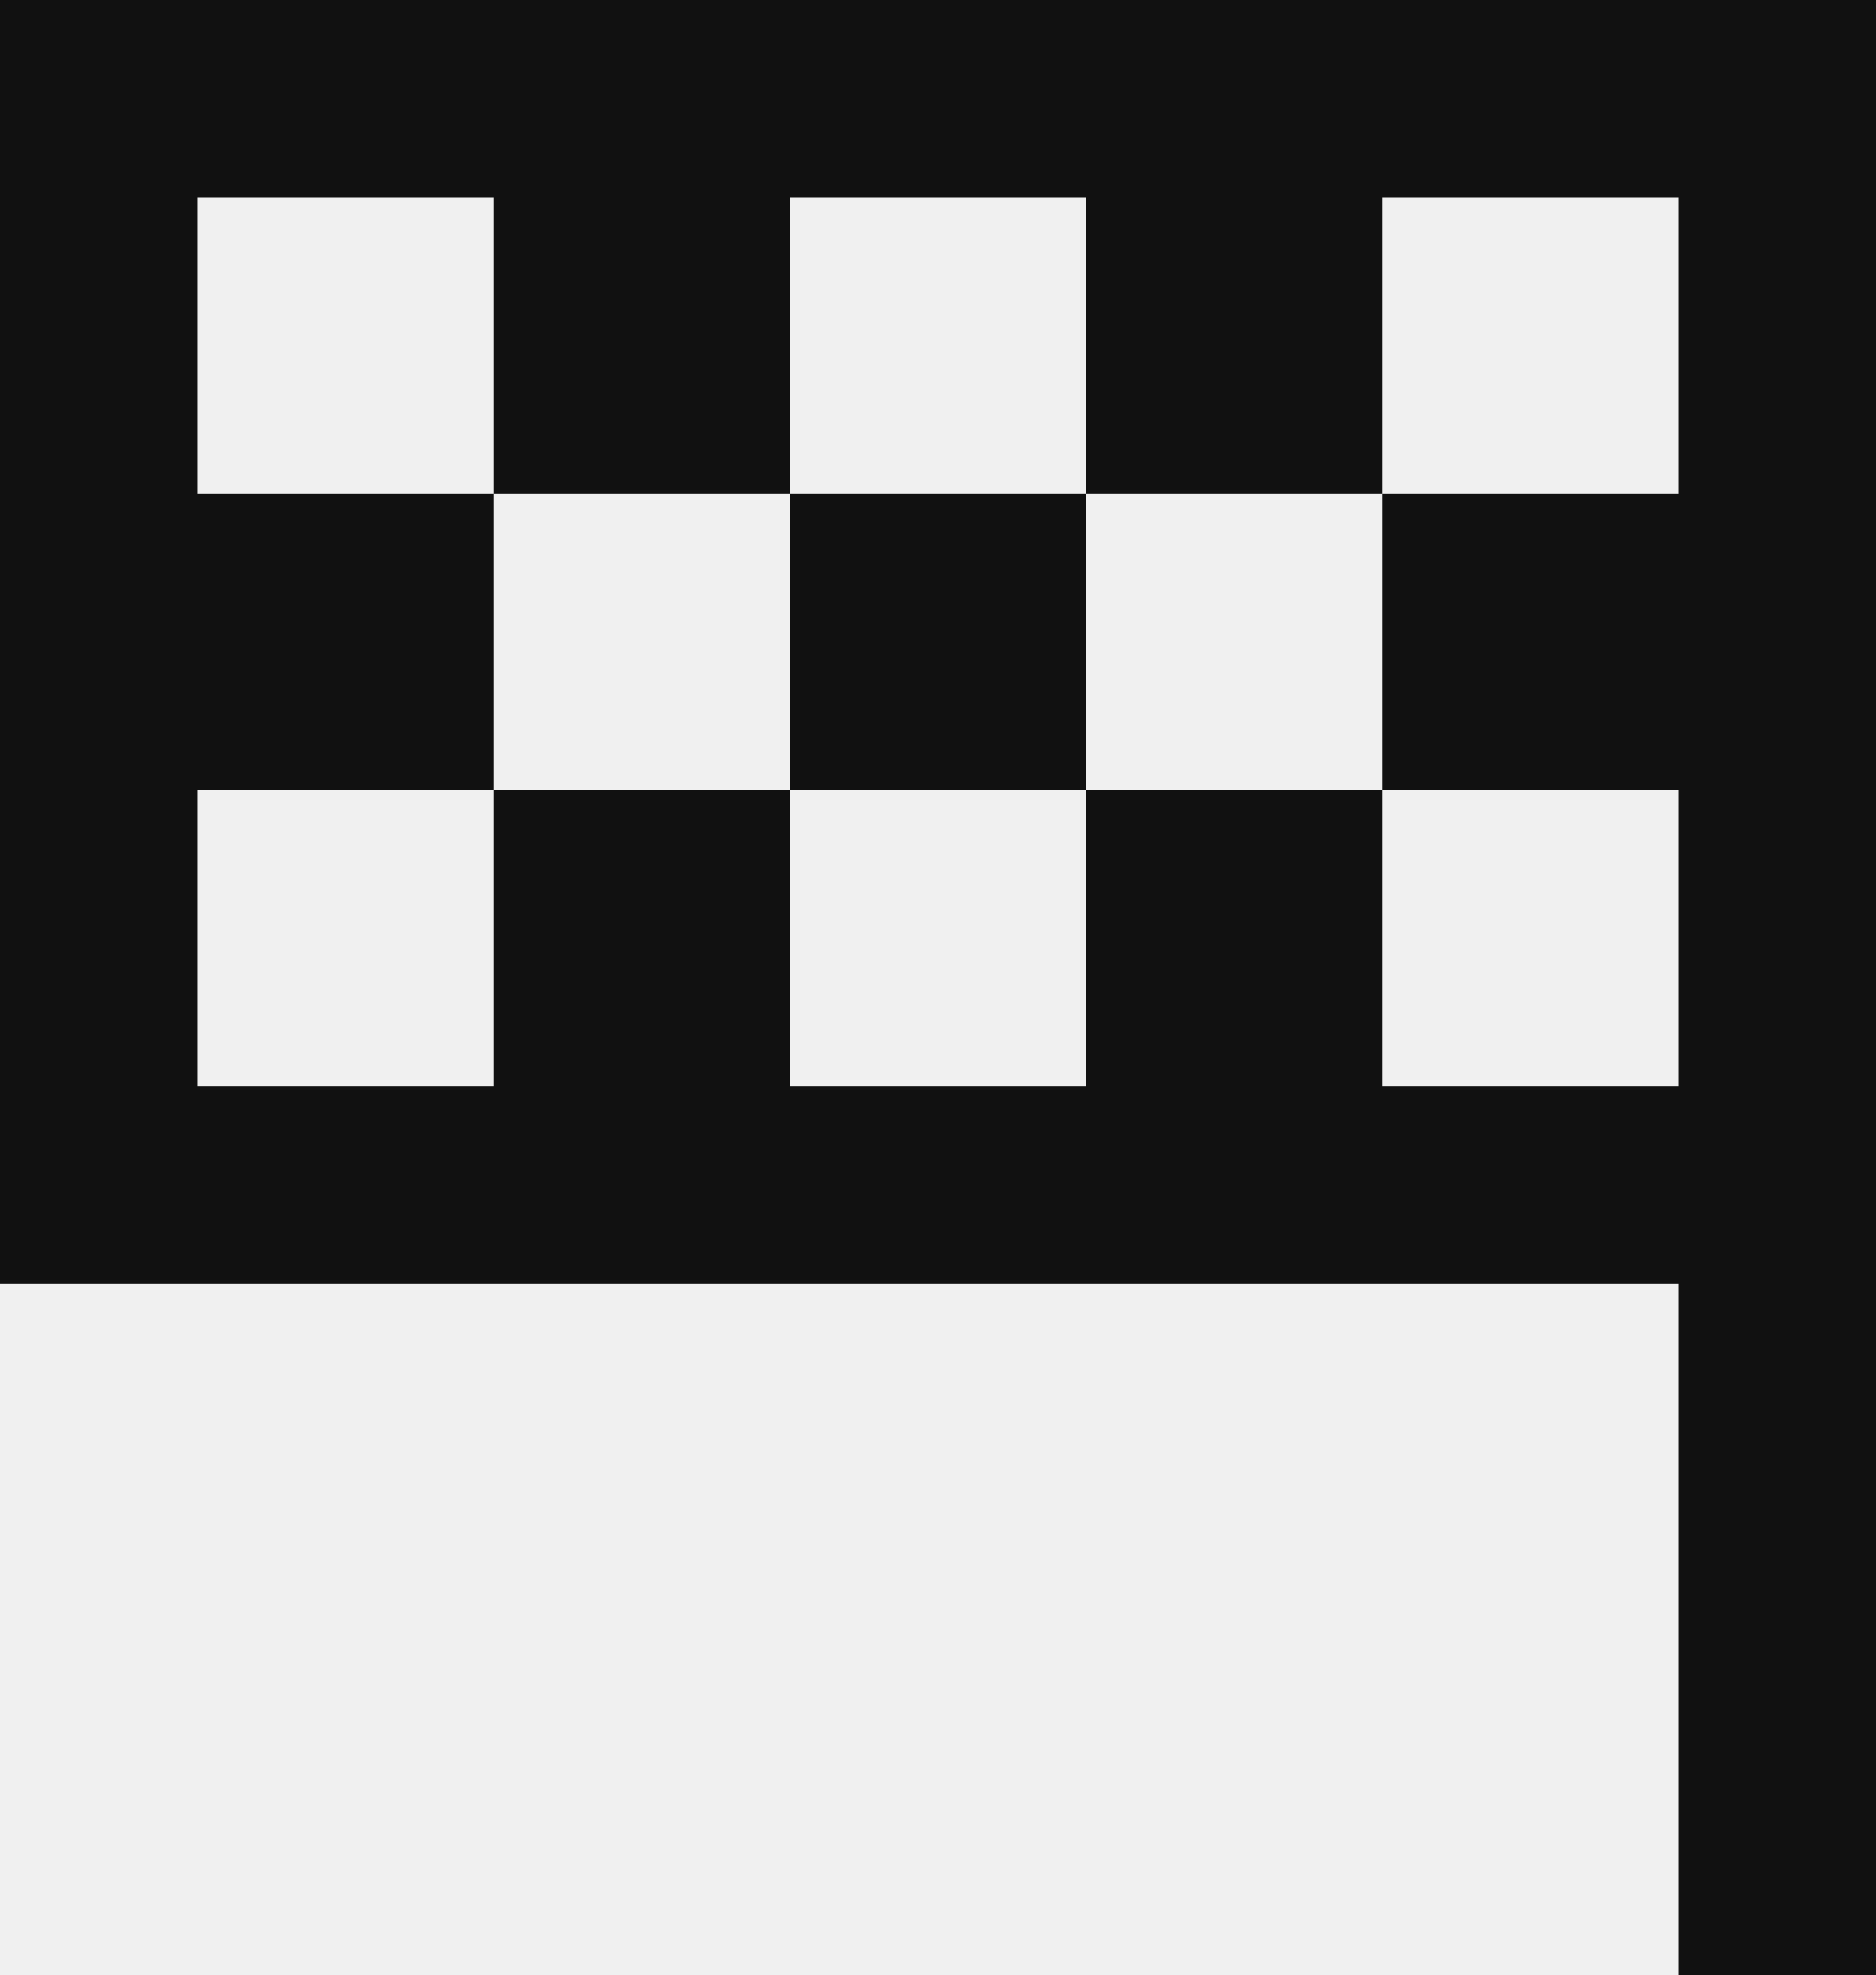
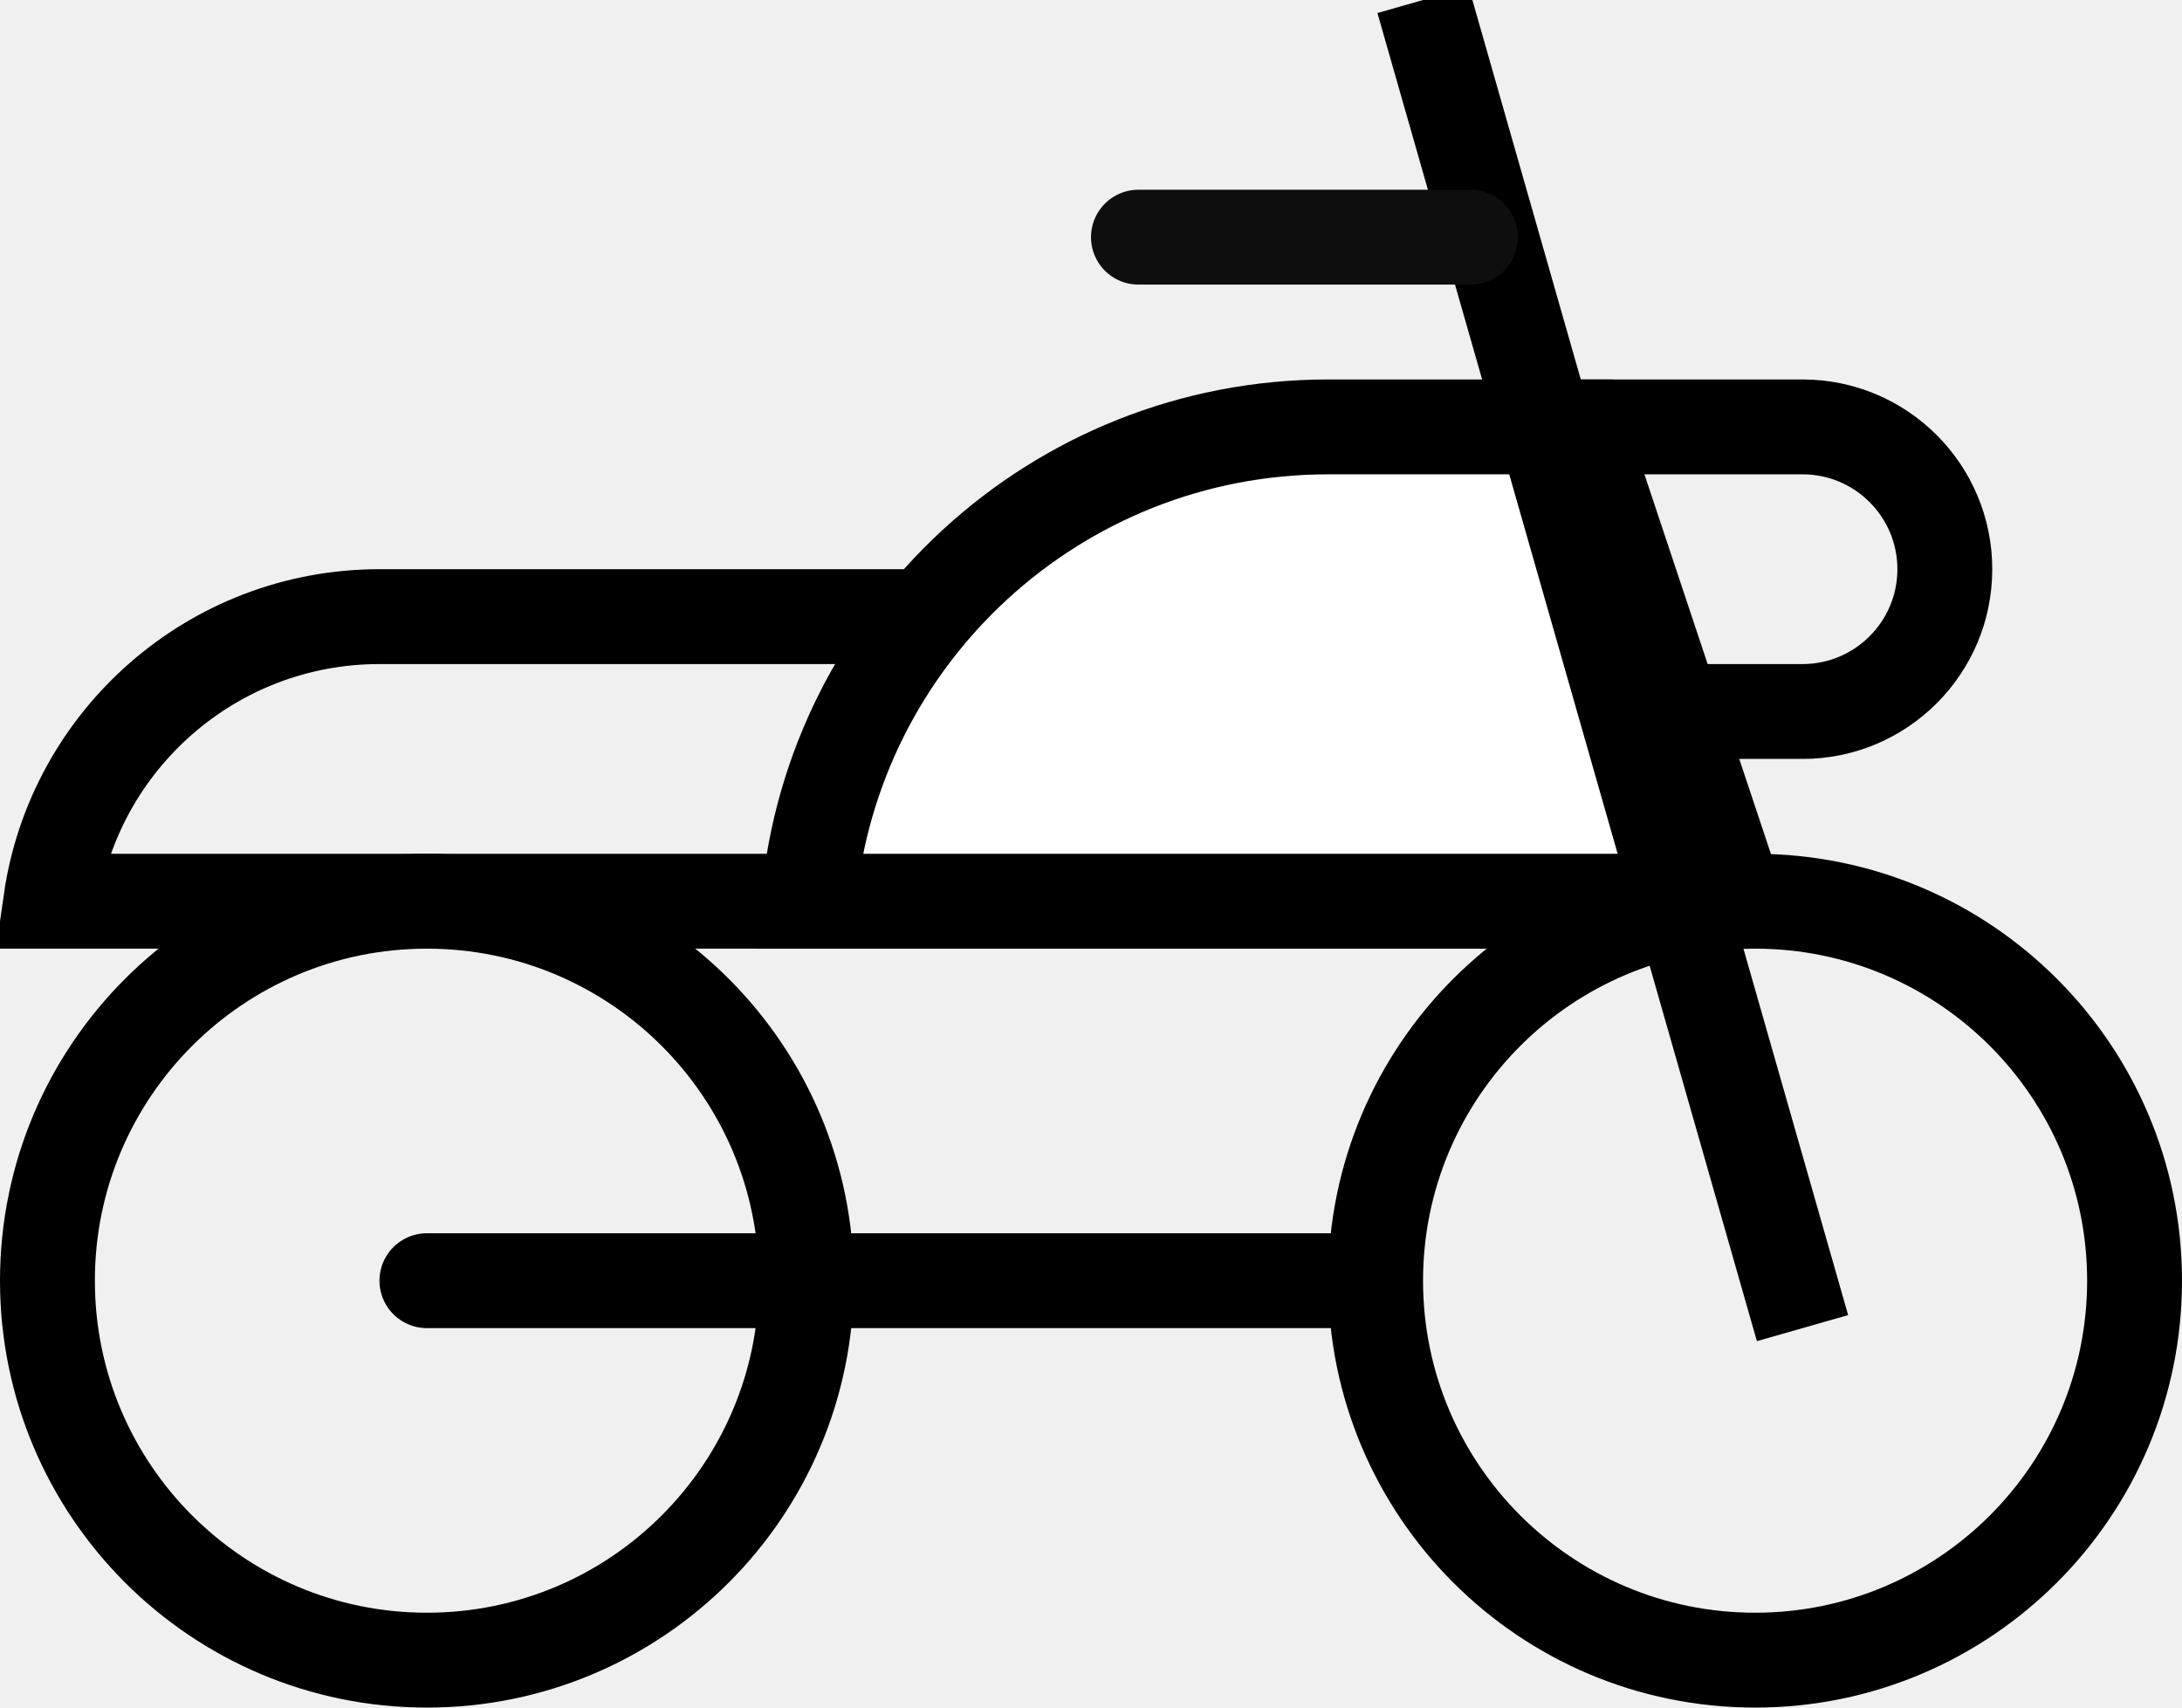
- <svg xmlns="http://www.w3.org/2000/svg" width="19" height="20">
-   <g fill="#111">
-     <path d="M11 5H8v3h3z" />
-     <path d="M0 0h19v20h-2v-7H0V0zm2 5h3v3H2v3h3V8h3v3h3V8h3v3h3V8h-3V5h3V2h-3v3h-3V2H8v3H5V2H2v3z" />
+ <svg xmlns="http://www.w3.org/2000/svg" width="23" height="18" viewBox="0 0 23 18">
+   <g fill="none" fill-rule="evenodd">
+     <path stroke="#000" stroke-linecap="round" stroke-linejoin="round" d="M14,13.5 L4.5,13.5" />
+     <circle cx="18.5" cy="13.5" r="4" stroke="#000" stroke-linecap="round" stroke-linejoin="round" />
+     <circle cx="4.5" cy="13.5" r="4" stroke="#000" stroke-linecap="round" stroke-linejoin="round" />
+     <path stroke="#000" d="M0.535,9.5 L17.465,9.5 C17.222,7.804 15.763,6.5 14,6.5 L4,6.5 C2.237,6.5 0.778,7.804 0.535,9.5 Z" />
+     <path fill="#FFF" stroke="#000" d="M8.522,9.5 L18.306,9.5 L16.64,4.5 L14,4.5 C11.131,4.5 8.775,6.697 8.522,9.5 Z" />
+     <path stroke="#000" d="M15 0L19 14M16.64 4.5L17.39 7.5 19 7.5C19.828 7.5 20.5 6.828 20.5 6 20.5 5.172 19.828 4.5 19 4.5L16.64 4.5z" />
+     <path stroke="#0E0E0E" stroke-linecap="round" stroke-linejoin="round" d="M15.5,2.5 L12,2.5" />
  </g>
</svg>
